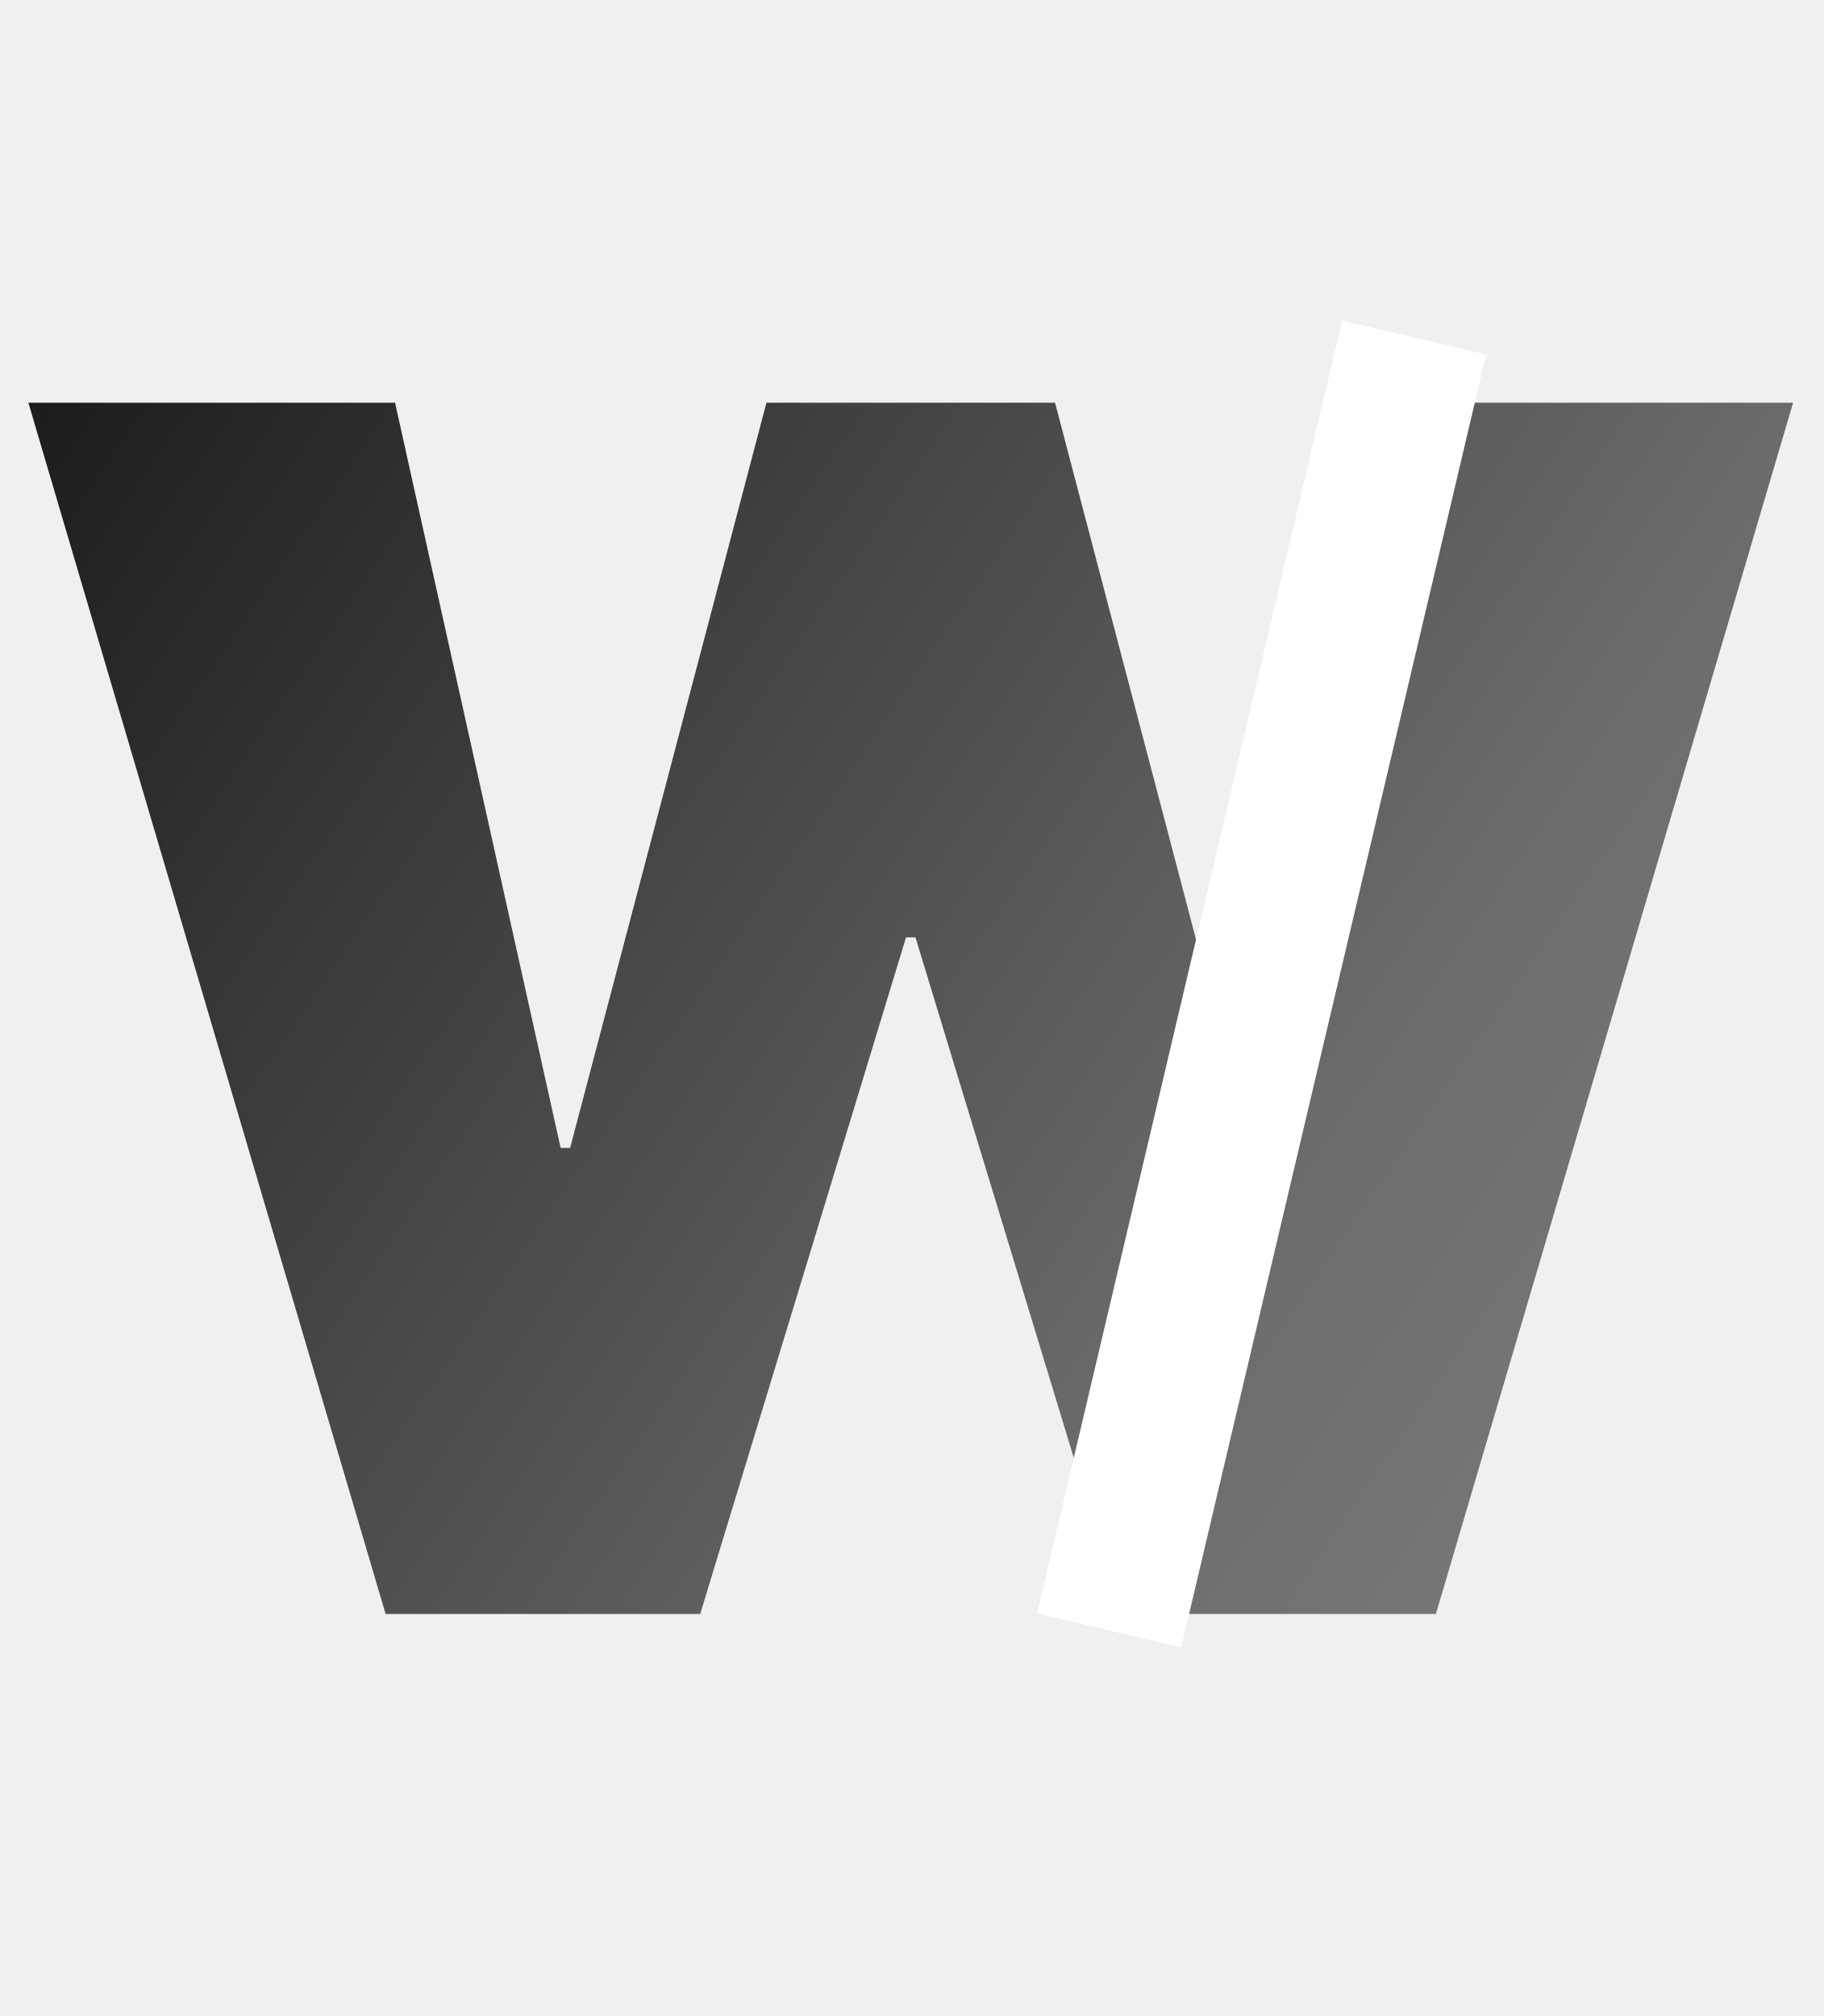
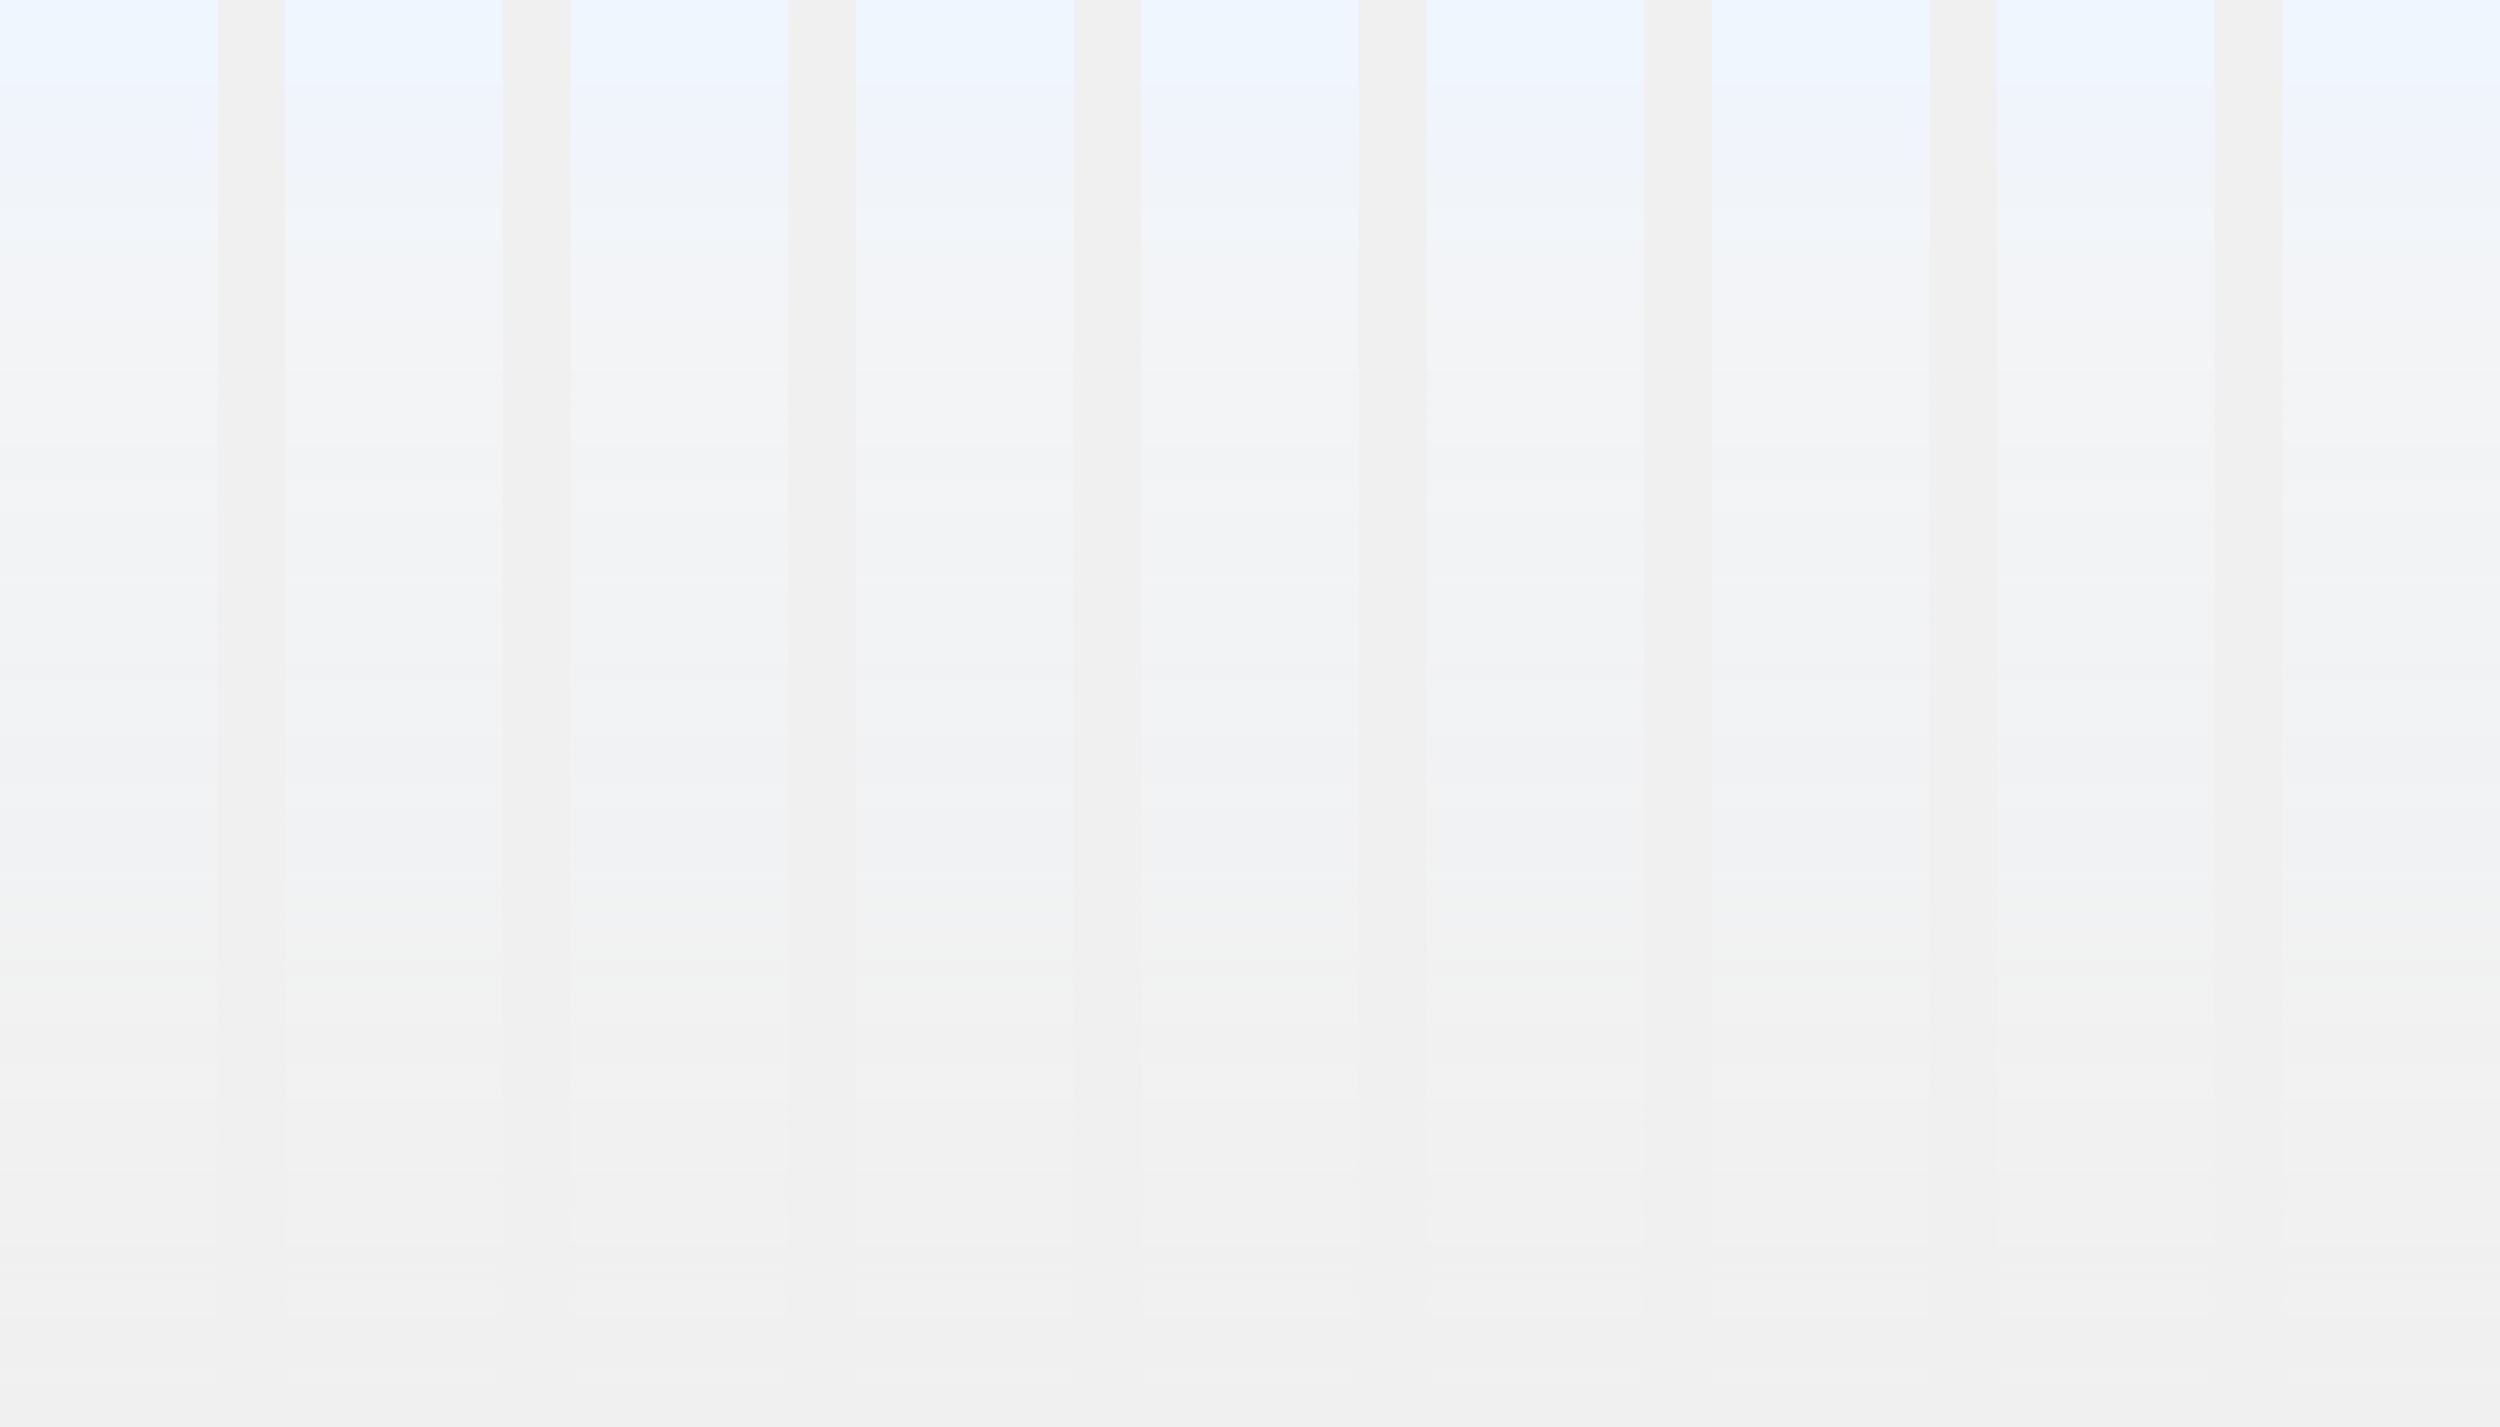
- <svg xmlns="http://www.w3.org/2000/svg" width="313" height="346" viewBox="0 0 313 346" fill="none">
-   <path d="M66.18 277L4.872 69.12H67.805L96.226 197.015H97.85L131.549 69.12H181.083L214.782 197.421H216.406L244.827 69.12H307.759L246.451 277H192.451L157.128 160.88H155.504L120.18 277H66.18Z" fill="url(#paint0_linear_3_6)" />
-   <rect width="25.412" height="228" transform="matrix(-0.973287 -0.229593 -0.229593 0.973287 255.08 60.8343)" fill="white" />
+ <svg xmlns="http://www.w3.org/2000/svg" width="736" height="420" fill="none">
+   <path fill="url(#a)" d="M0 0h64v420H0z" />
+   <path fill="url(#b)" d="M84 0h64v420H84z" />
+   <path fill="url(#c)" d="M168 0h64v420h-64z" />
+   <path fill="url(#d)" d="M252 0h64v420h-64z" />
+   <path fill="url(#e)" d="M336 0h64v420h-64z" />
+   <path fill="url(#f)" d="M420 0h64v420h-64z" />
+   <path fill="url(#g)" d="M504 0h64v420h-64z" />
+   <path fill="url(#h)" d="M588 0h64v420h-64z" />
+   <path fill="url(#i)" d="M672 0h64v420h-64z" />
  <defs>
-     <linearGradient id="paint0_linear_3_6" x1="4.06876e-06" y1="64" x2="313" y2="277" gradientUnits="userSpaceOnUse">
-       <stop stop-color="#1A1A1A" />
-       <stop offset="0.685" stop-color="#6B6B6B" />
-       <stop offset="1" stop-color="#808080" />
+     <linearGradient id="a" x1="32" x2="32" y1="0" y2="420" gradientUnits="userSpaceOnUse">
+       <stop stop-color="#EFF6FF" />
+       <stop offset=".235" stop-color="#F3F4F6" />
+       <stop offset="1" stop-color="#F3F4F6" stop-opacity="0" />
+     </linearGradient>
+     <linearGradient id="b" x1="116" x2="116" y1="0" y2="420" gradientUnits="userSpaceOnUse">
+       <stop stop-color="#EFF6FF" />
+       <stop offset=".235" stop-color="#F3F4F6" />
+       <stop offset="1" stop-color="#F3F4F6" stop-opacity="0" />
+     </linearGradient>
+     <linearGradient id="c" x1="200" x2="200" y1="0" y2="420" gradientUnits="userSpaceOnUse">
+       <stop stop-color="#EFF6FF" />
+       <stop offset=".235" stop-color="#F3F4F6" />
+       <stop offset="1" stop-color="#F3F4F6" stop-opacity="0" />
+     </linearGradient>
+     <linearGradient id="d" x1="284" x2="284" y1="0" y2="420" gradientUnits="userSpaceOnUse">
+       <stop stop-color="#EFF6FF" />
+       <stop offset=".235" stop-color="#F3F4F6" />
+       <stop offset="1" stop-color="#F3F4F6" stop-opacity="0" />
+     </linearGradient>
+     <linearGradient id="e" x1="368" x2="368" y1="0" y2="420" gradientUnits="userSpaceOnUse">
+       <stop stop-color="#EFF6FF" />
+       <stop offset=".235" stop-color="#F3F4F6" />
+       <stop offset="1" stop-color="#F3F4F6" stop-opacity="0" />
+     </linearGradient>
+     <linearGradient id="f" x1="452" x2="452" y1="0" y2="420" gradientUnits="userSpaceOnUse">
+       <stop stop-color="#EFF6FF" />
+       <stop offset=".235" stop-color="#F3F4F6" />
+       <stop offset="1" stop-color="#F3F4F6" stop-opacity="0" />
+     </linearGradient>
+     <linearGradient id="g" x1="536" x2="536" y1="0" y2="420" gradientUnits="userSpaceOnUse">
+       <stop stop-color="#EFF6FF" />
+       <stop offset=".235" stop-color="#F3F4F6" />
+       <stop offset="1" stop-color="#F3F4F6" stop-opacity="0" />
+     </linearGradient>
+     <linearGradient id="h" x1="620" x2="620" y1="0" y2="420" gradientUnits="userSpaceOnUse">
+       <stop stop-color="#EFF6FF" />
+       <stop offset=".235" stop-color="#F3F4F6" />
+       <stop offset="1" stop-color="#F3F4F6" stop-opacity="0" />
+     </linearGradient>
+     <linearGradient id="i" x1="704" x2="704" y1="0" y2="420" gradientUnits="userSpaceOnUse">
+       <stop stop-color="#EFF6FF" />
+       <stop offset=".235" stop-color="#F3F4F6" />
+       <stop offset="1" stop-color="#F3F4F6" stop-opacity="0" />
    </linearGradient>
  </defs>
</svg>
